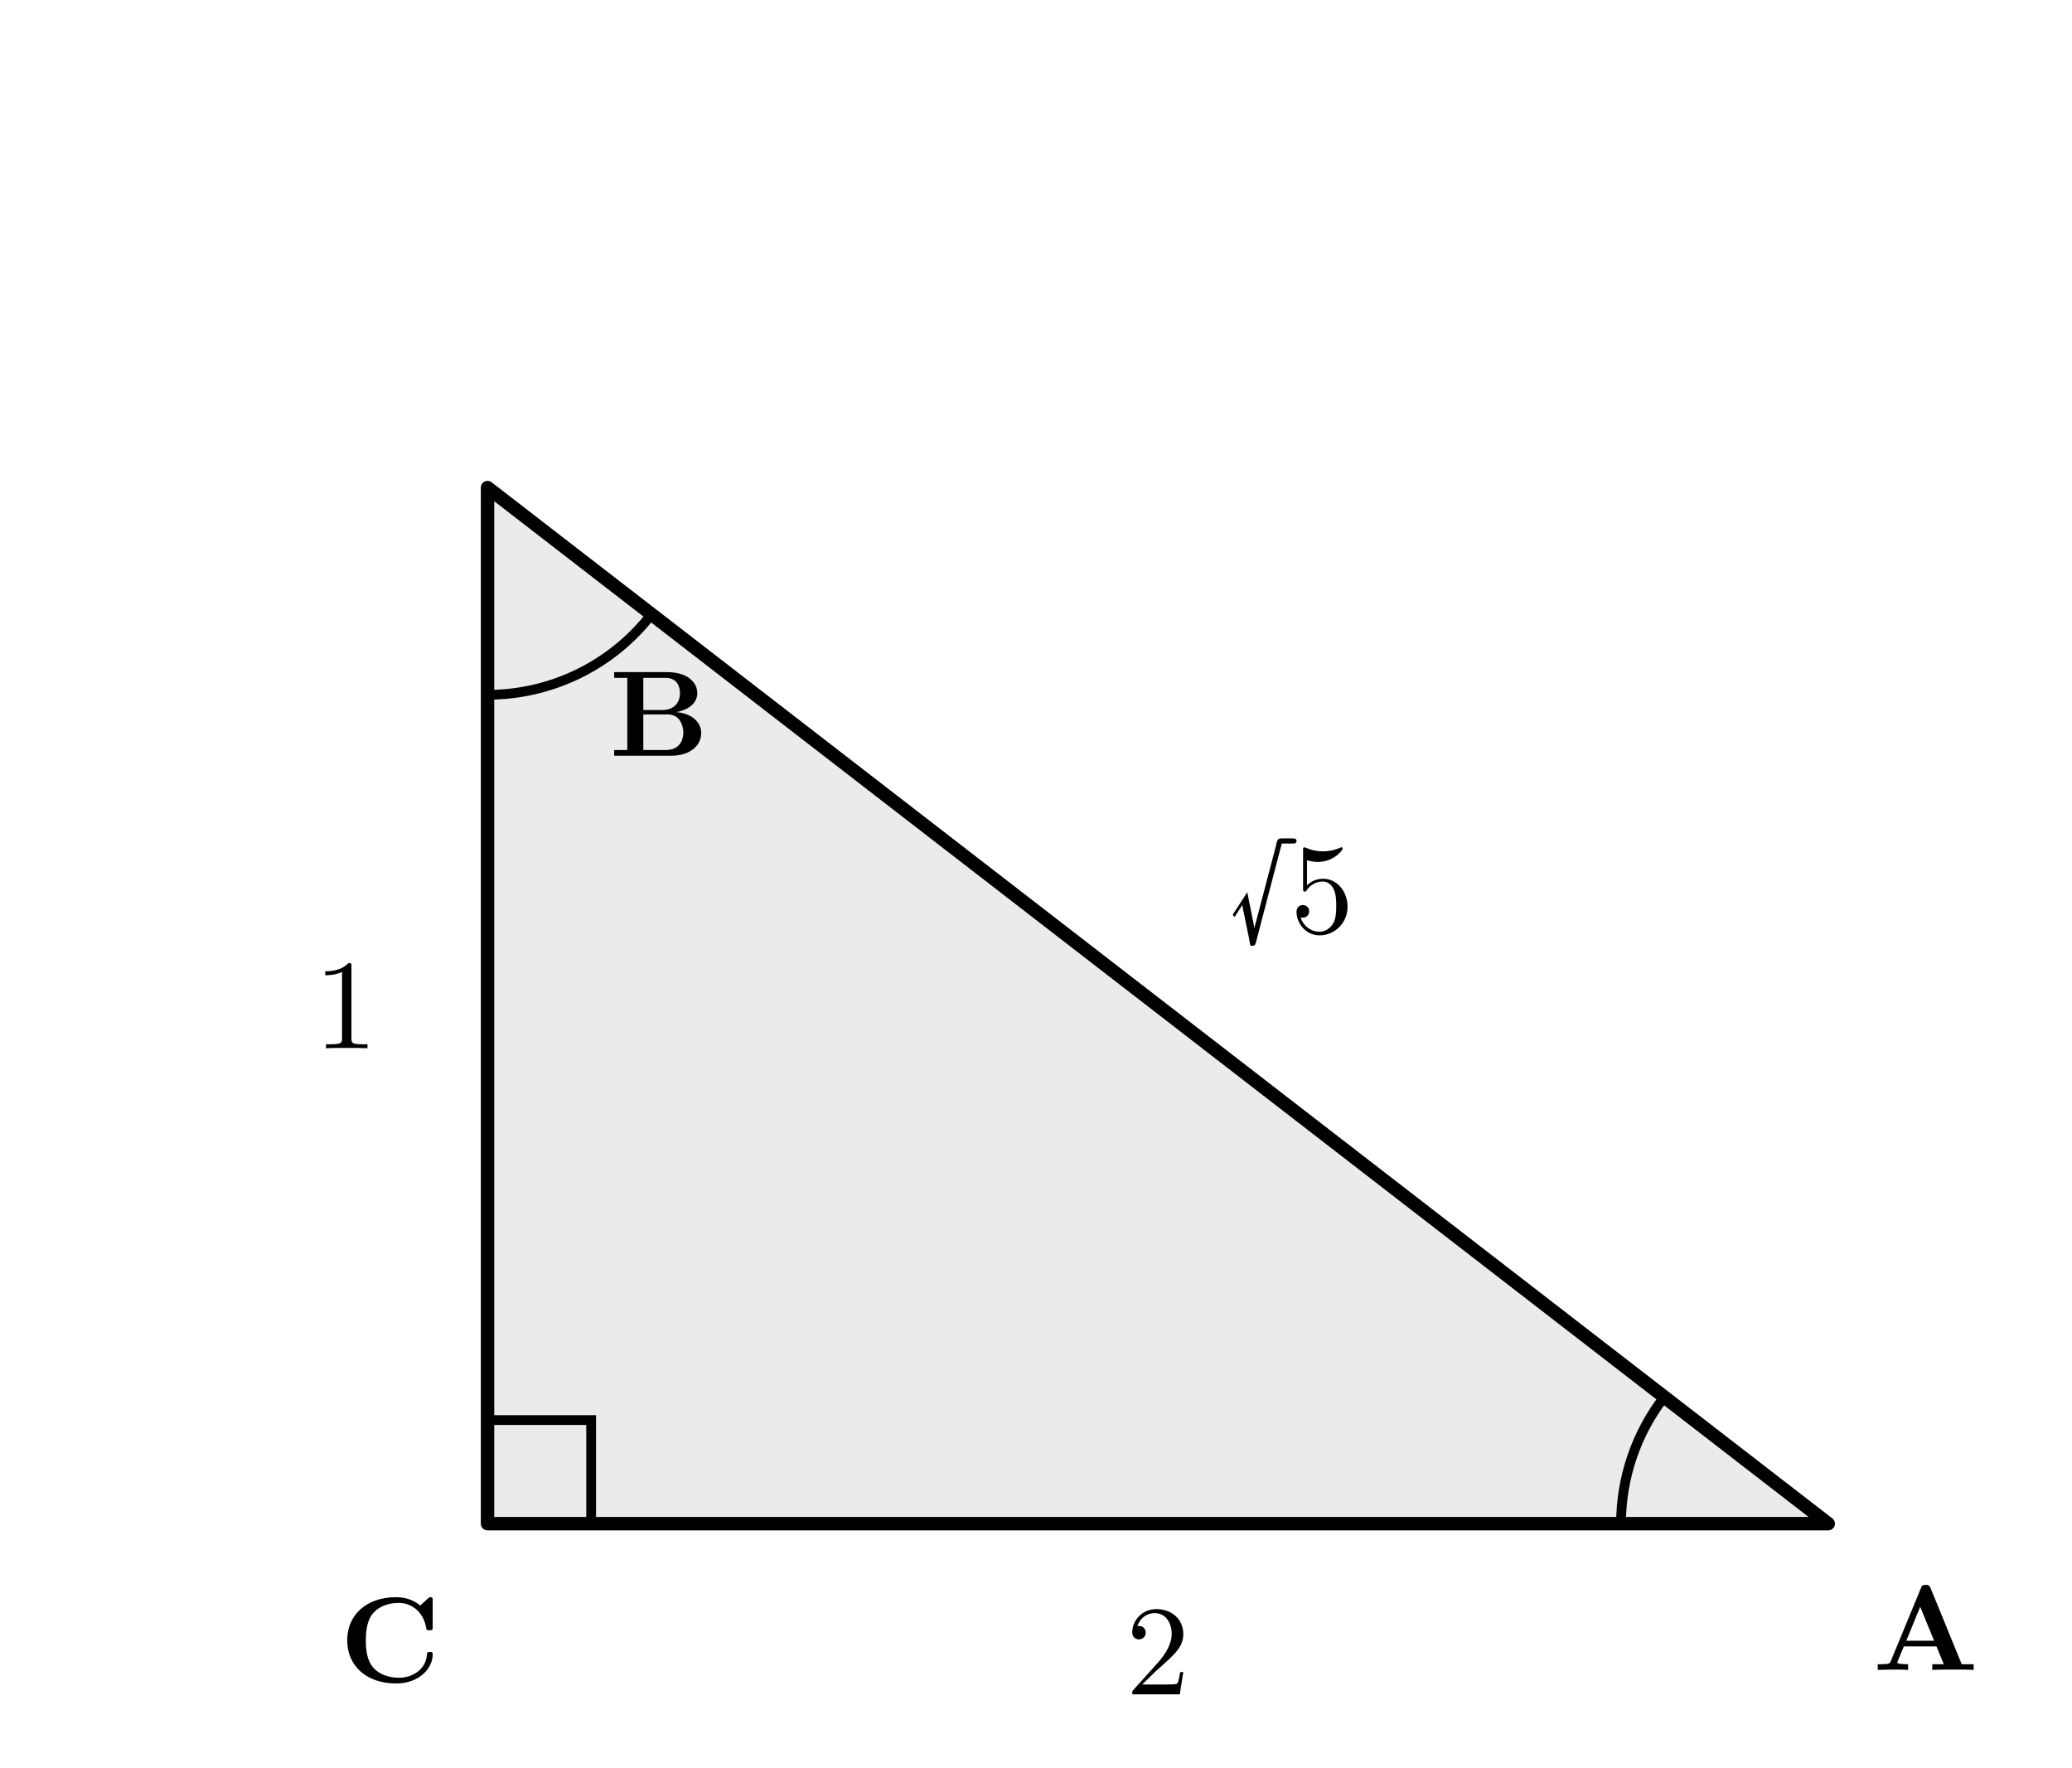
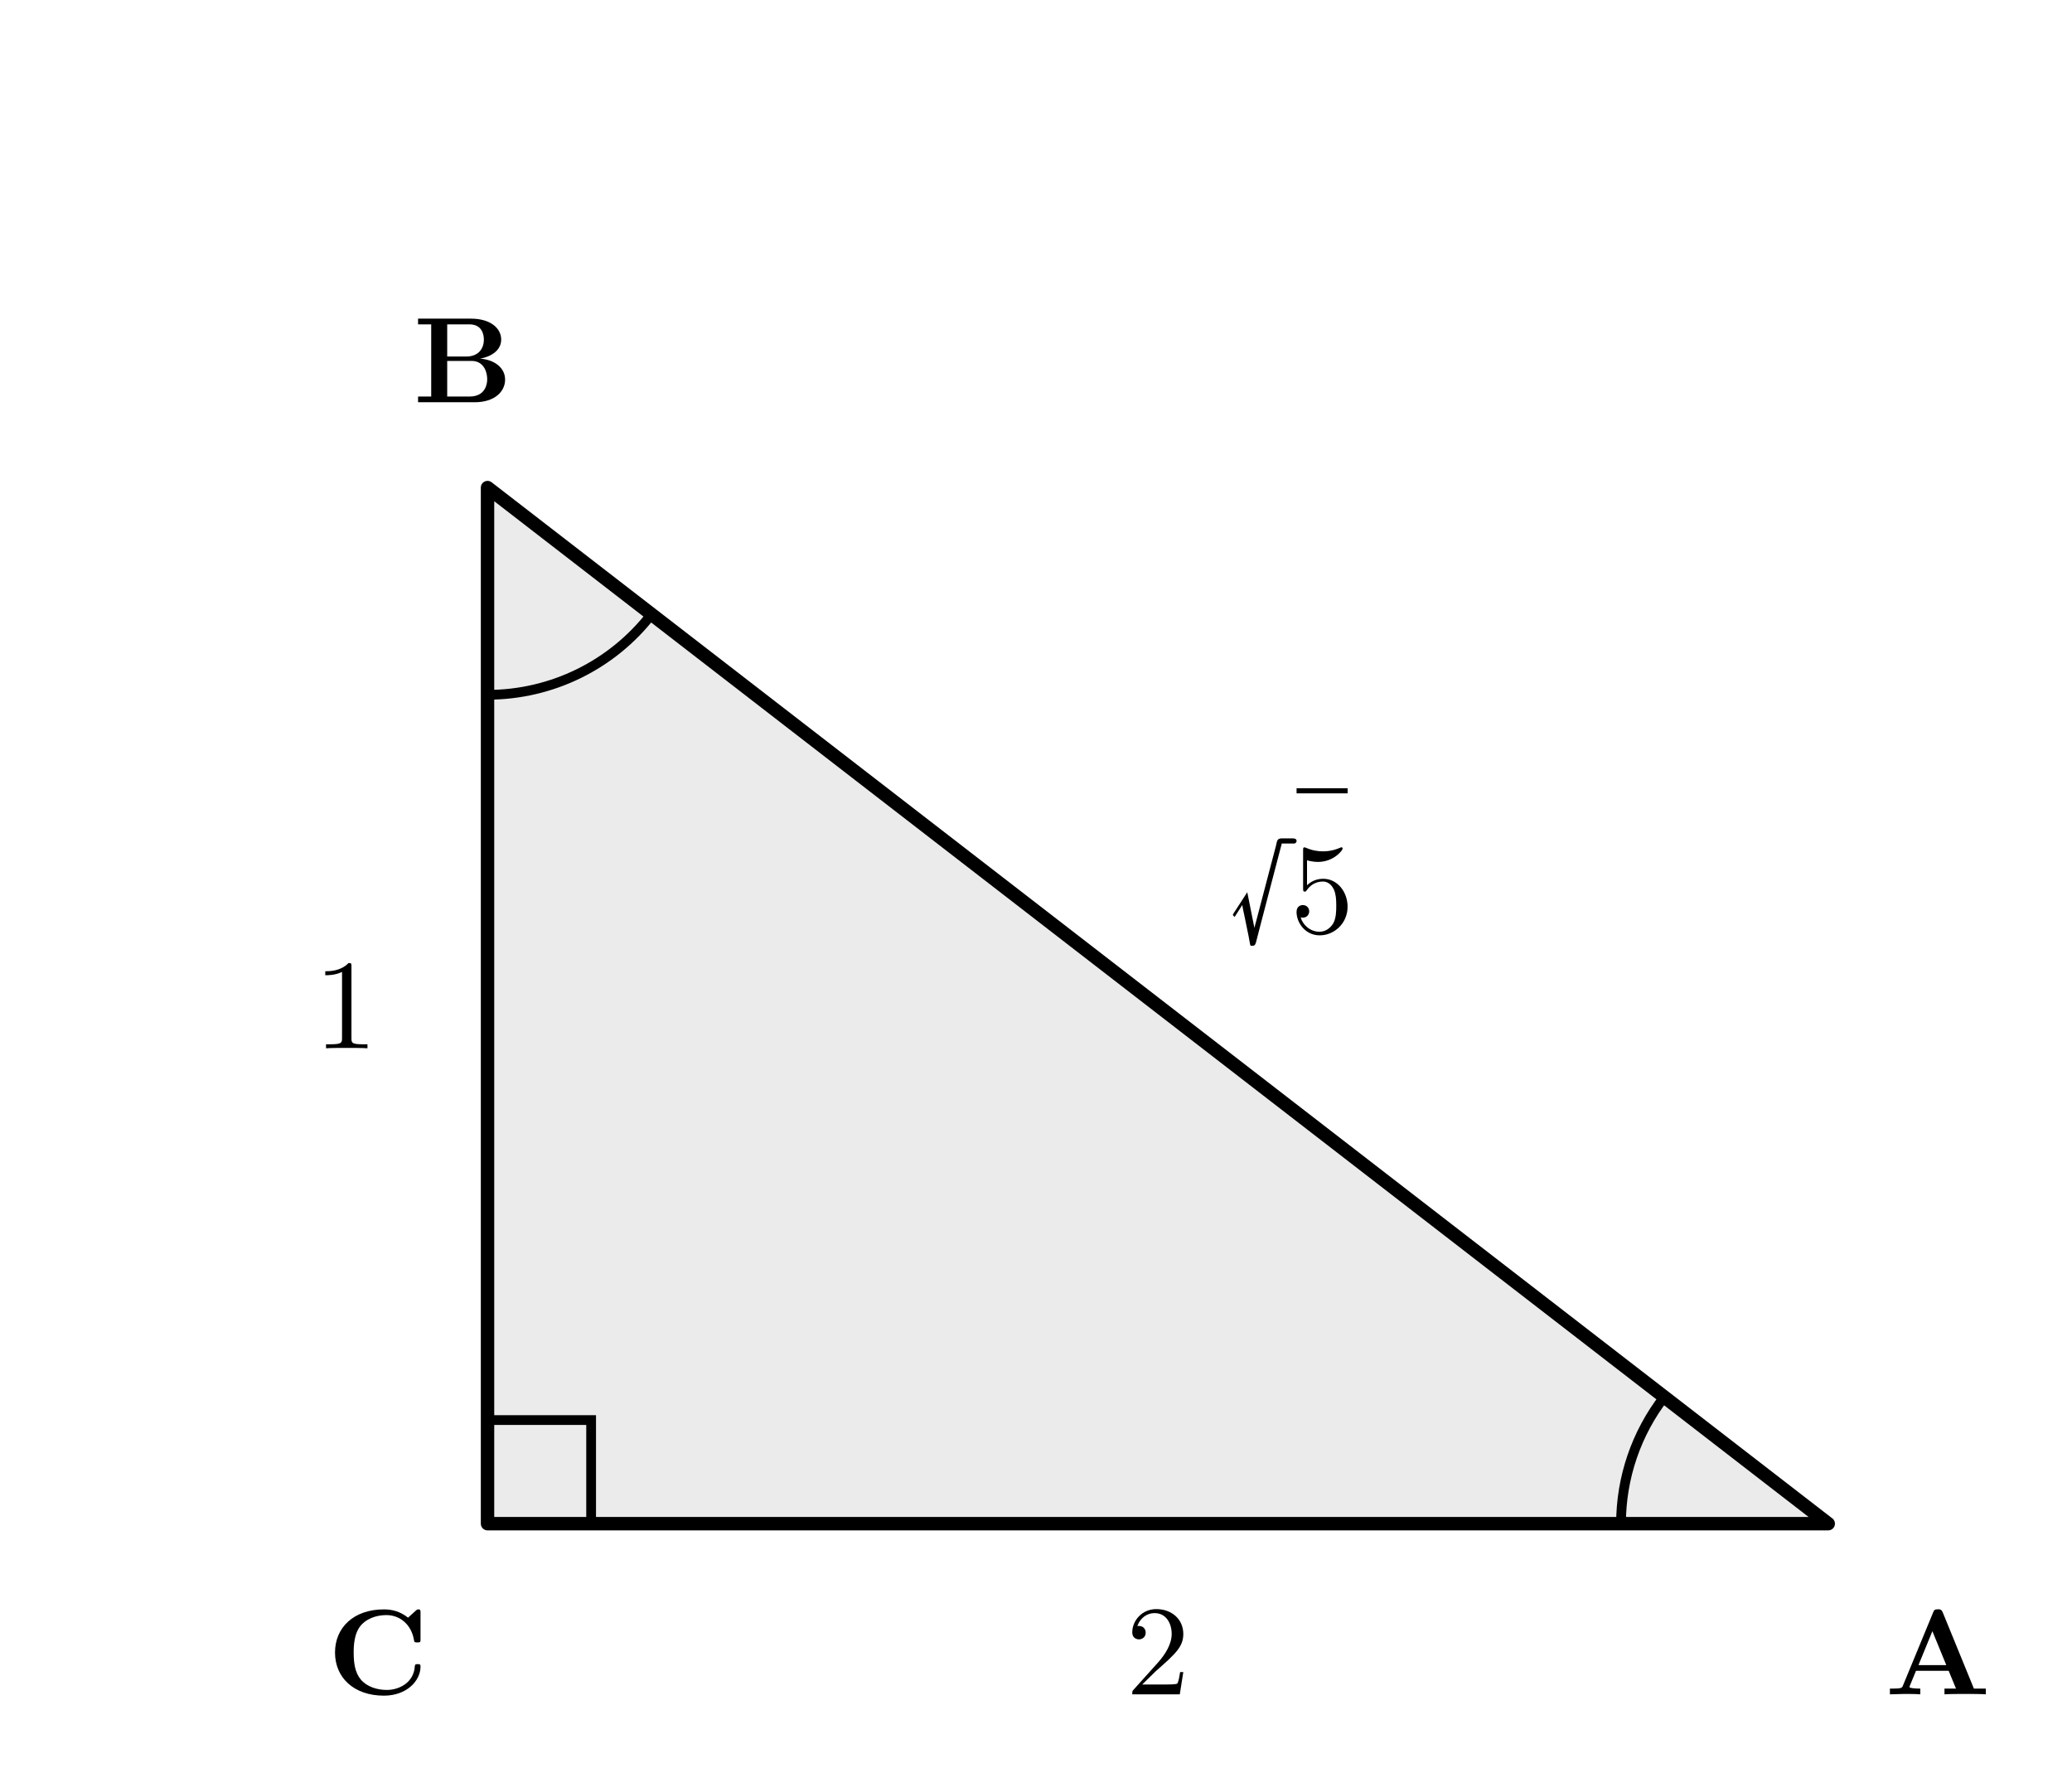
<svg xmlns="http://www.w3.org/2000/svg" fill="currentColor" viewBox="0 0 340 290" width="340" height="290" font-family="'Latin Modern Roman', Georgia, 'Times New Roman', serif">
  <polygon points="80,250 80,80 300,250" fill="currentColor" fill-opacity="0.08" stroke="currentColor" stroke-width="2.2" stroke-linejoin="round" />
  <path d="M 97,250 L 97,233 L 80,233" fill="none" stroke="currentColor" stroke-width="1.6" />
  <path d="M 80.0,114.0 A 34,34 0 0 0 106.9,100.8" fill="none" stroke="currentColor" stroke-width="1.6" />
  <path d="M 273.1,229.2 A 34,34 0 0 0 266.0,250.0" fill="none" stroke="currentColor" stroke-width="1.6" />
  <text x="62" y="172" font-size="21" text-anchor="end">1</text>
  <text x="190" y="278" font-size="21" text-anchor="middle">2</text>
-   <text x="212" y="153" font-size="21" text-anchor="middle">√5</text>
-   <text x="100" y="124" font-size="20" font-weight="700">B</text>
-   <text x="64" y="276" font-size="20" font-weight="700" text-anchor="middle">C</text>
-   <text x="316" y="274" font-size="20" font-weight="700" text-anchor="middle">A</text>
+   <text x="212" y="153" font-size="21" text-anchor="middle">√<tspan style="text-decoration:overline">5</tspan>
+   </text>
+   <text x="76" y="66" font-size="20" font-weight="700" text-anchor="middle">B</text>
+   <text x="62" y="278" font-size="20" font-weight="700" text-anchor="middle">C</text>
+   <text x="318" y="278" font-size="20" font-weight="700" text-anchor="middle">A</text>
</svg>
